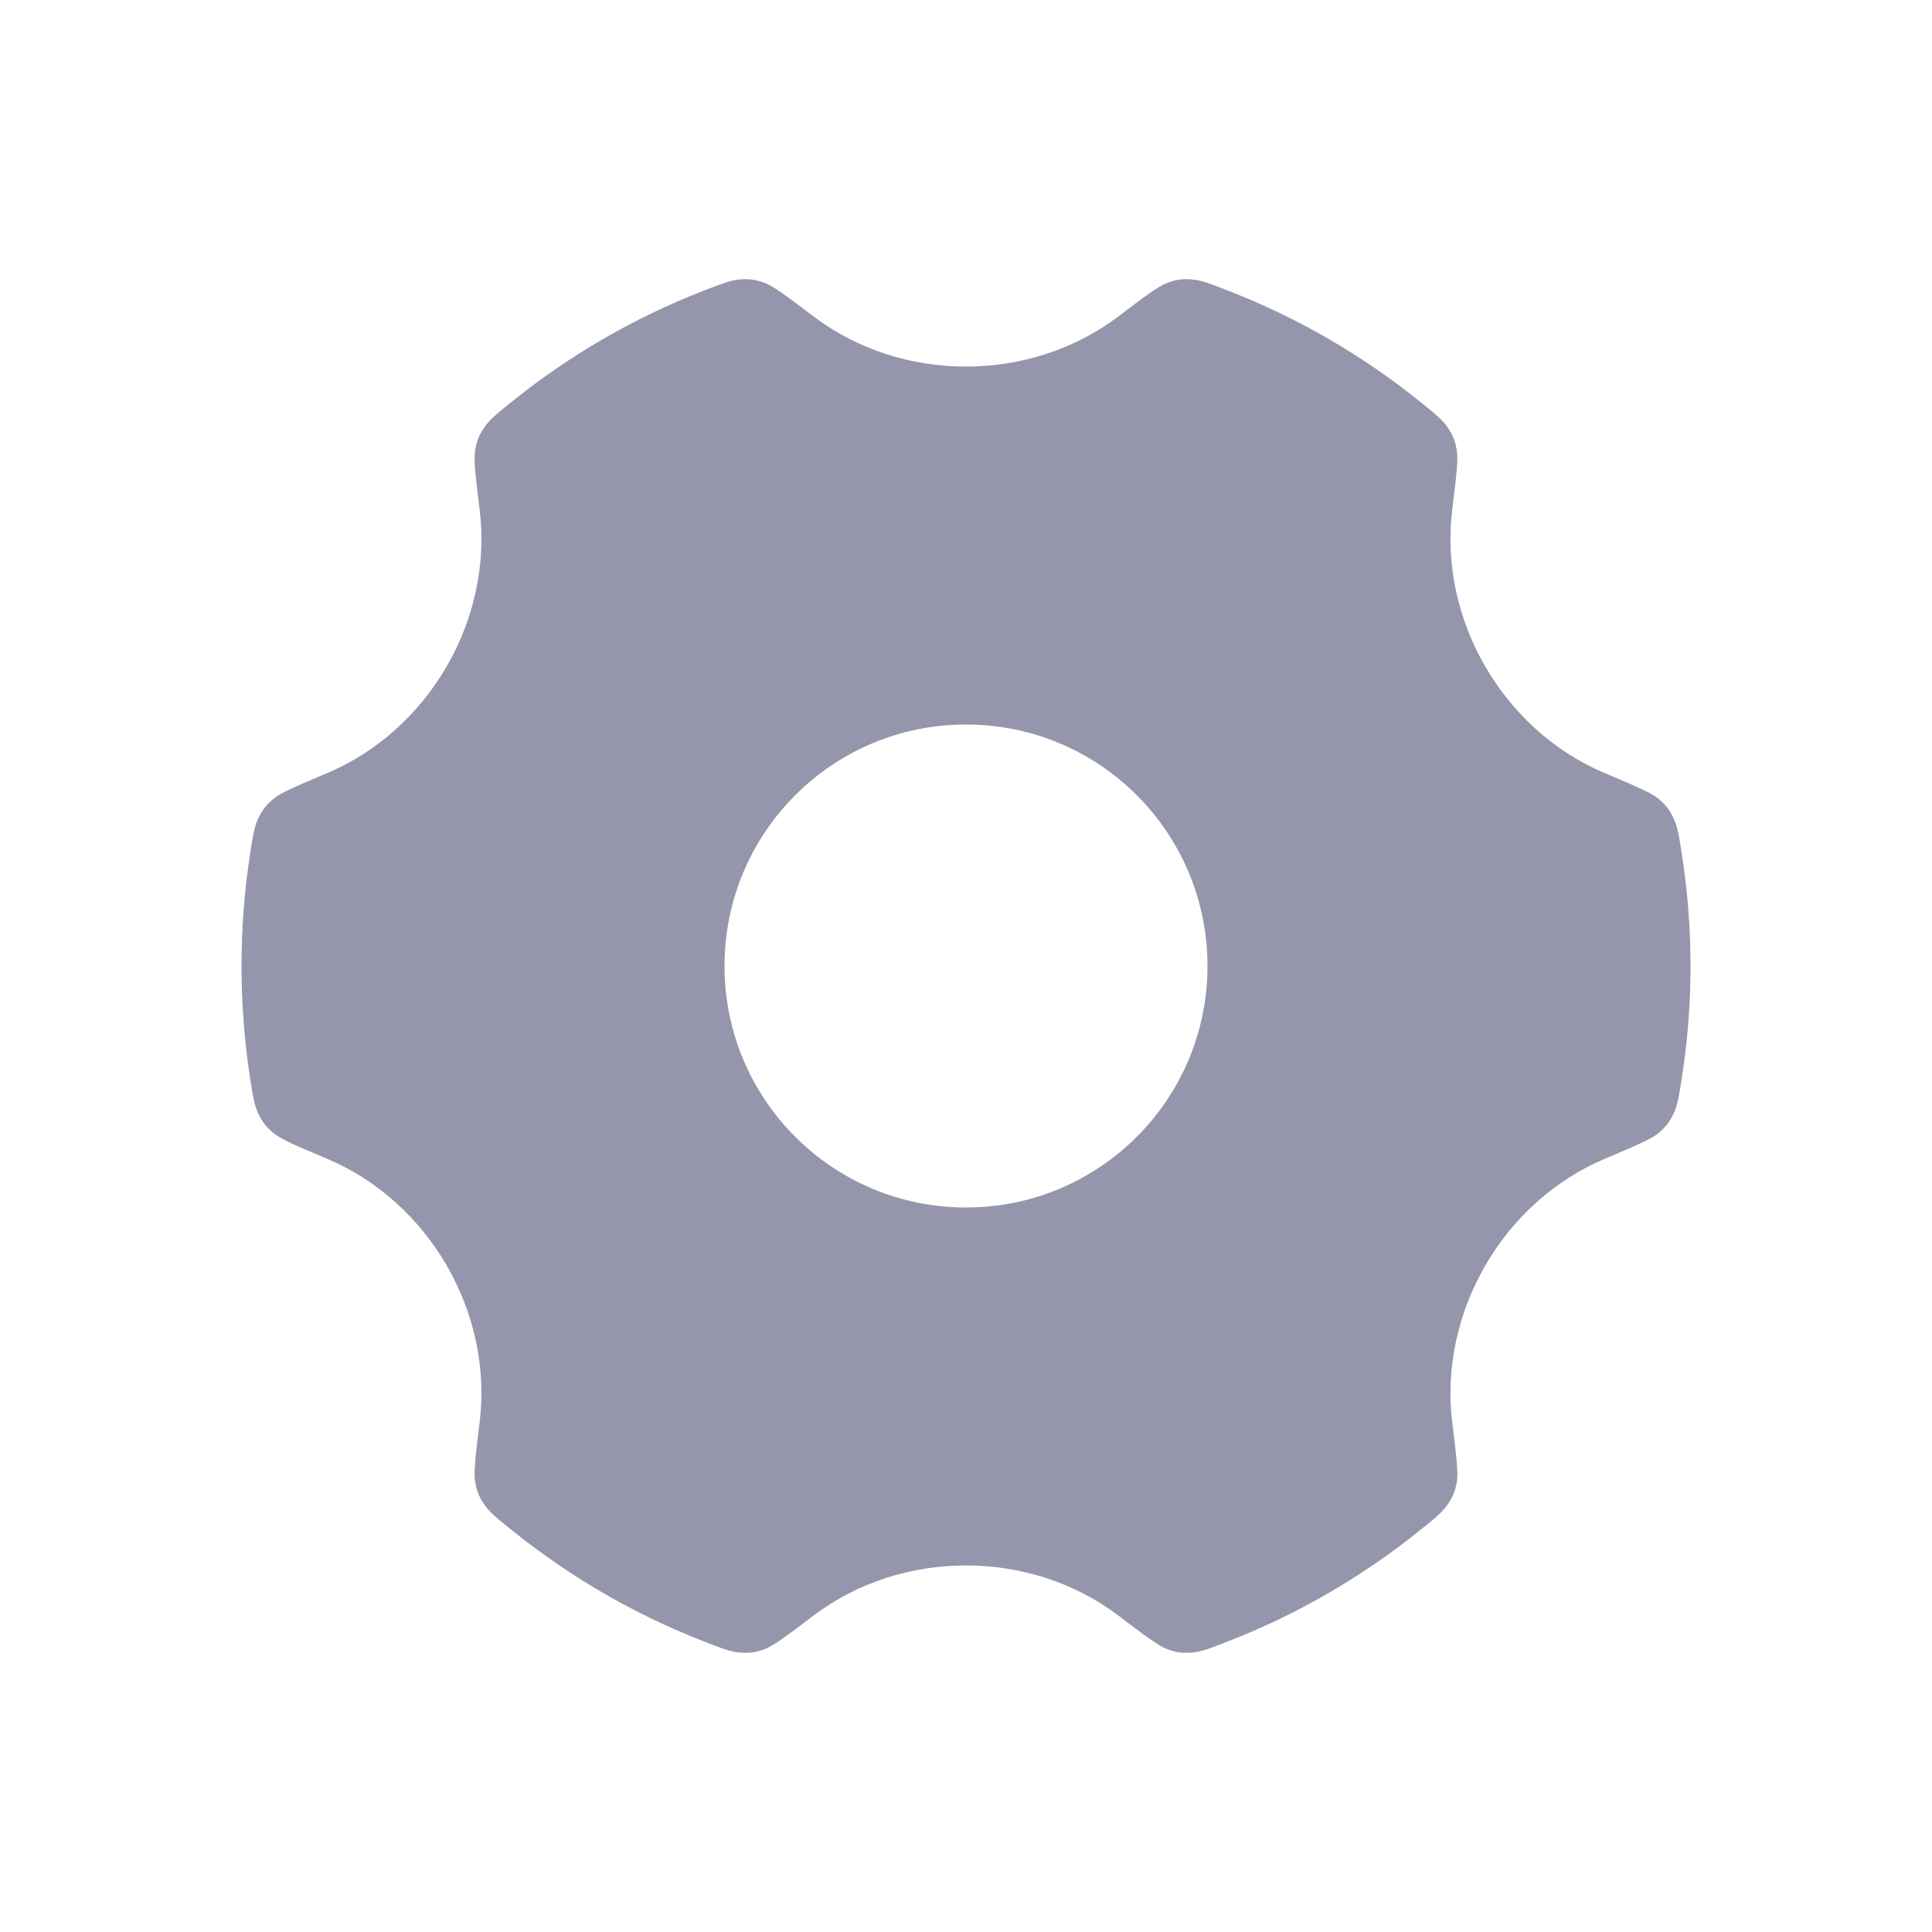
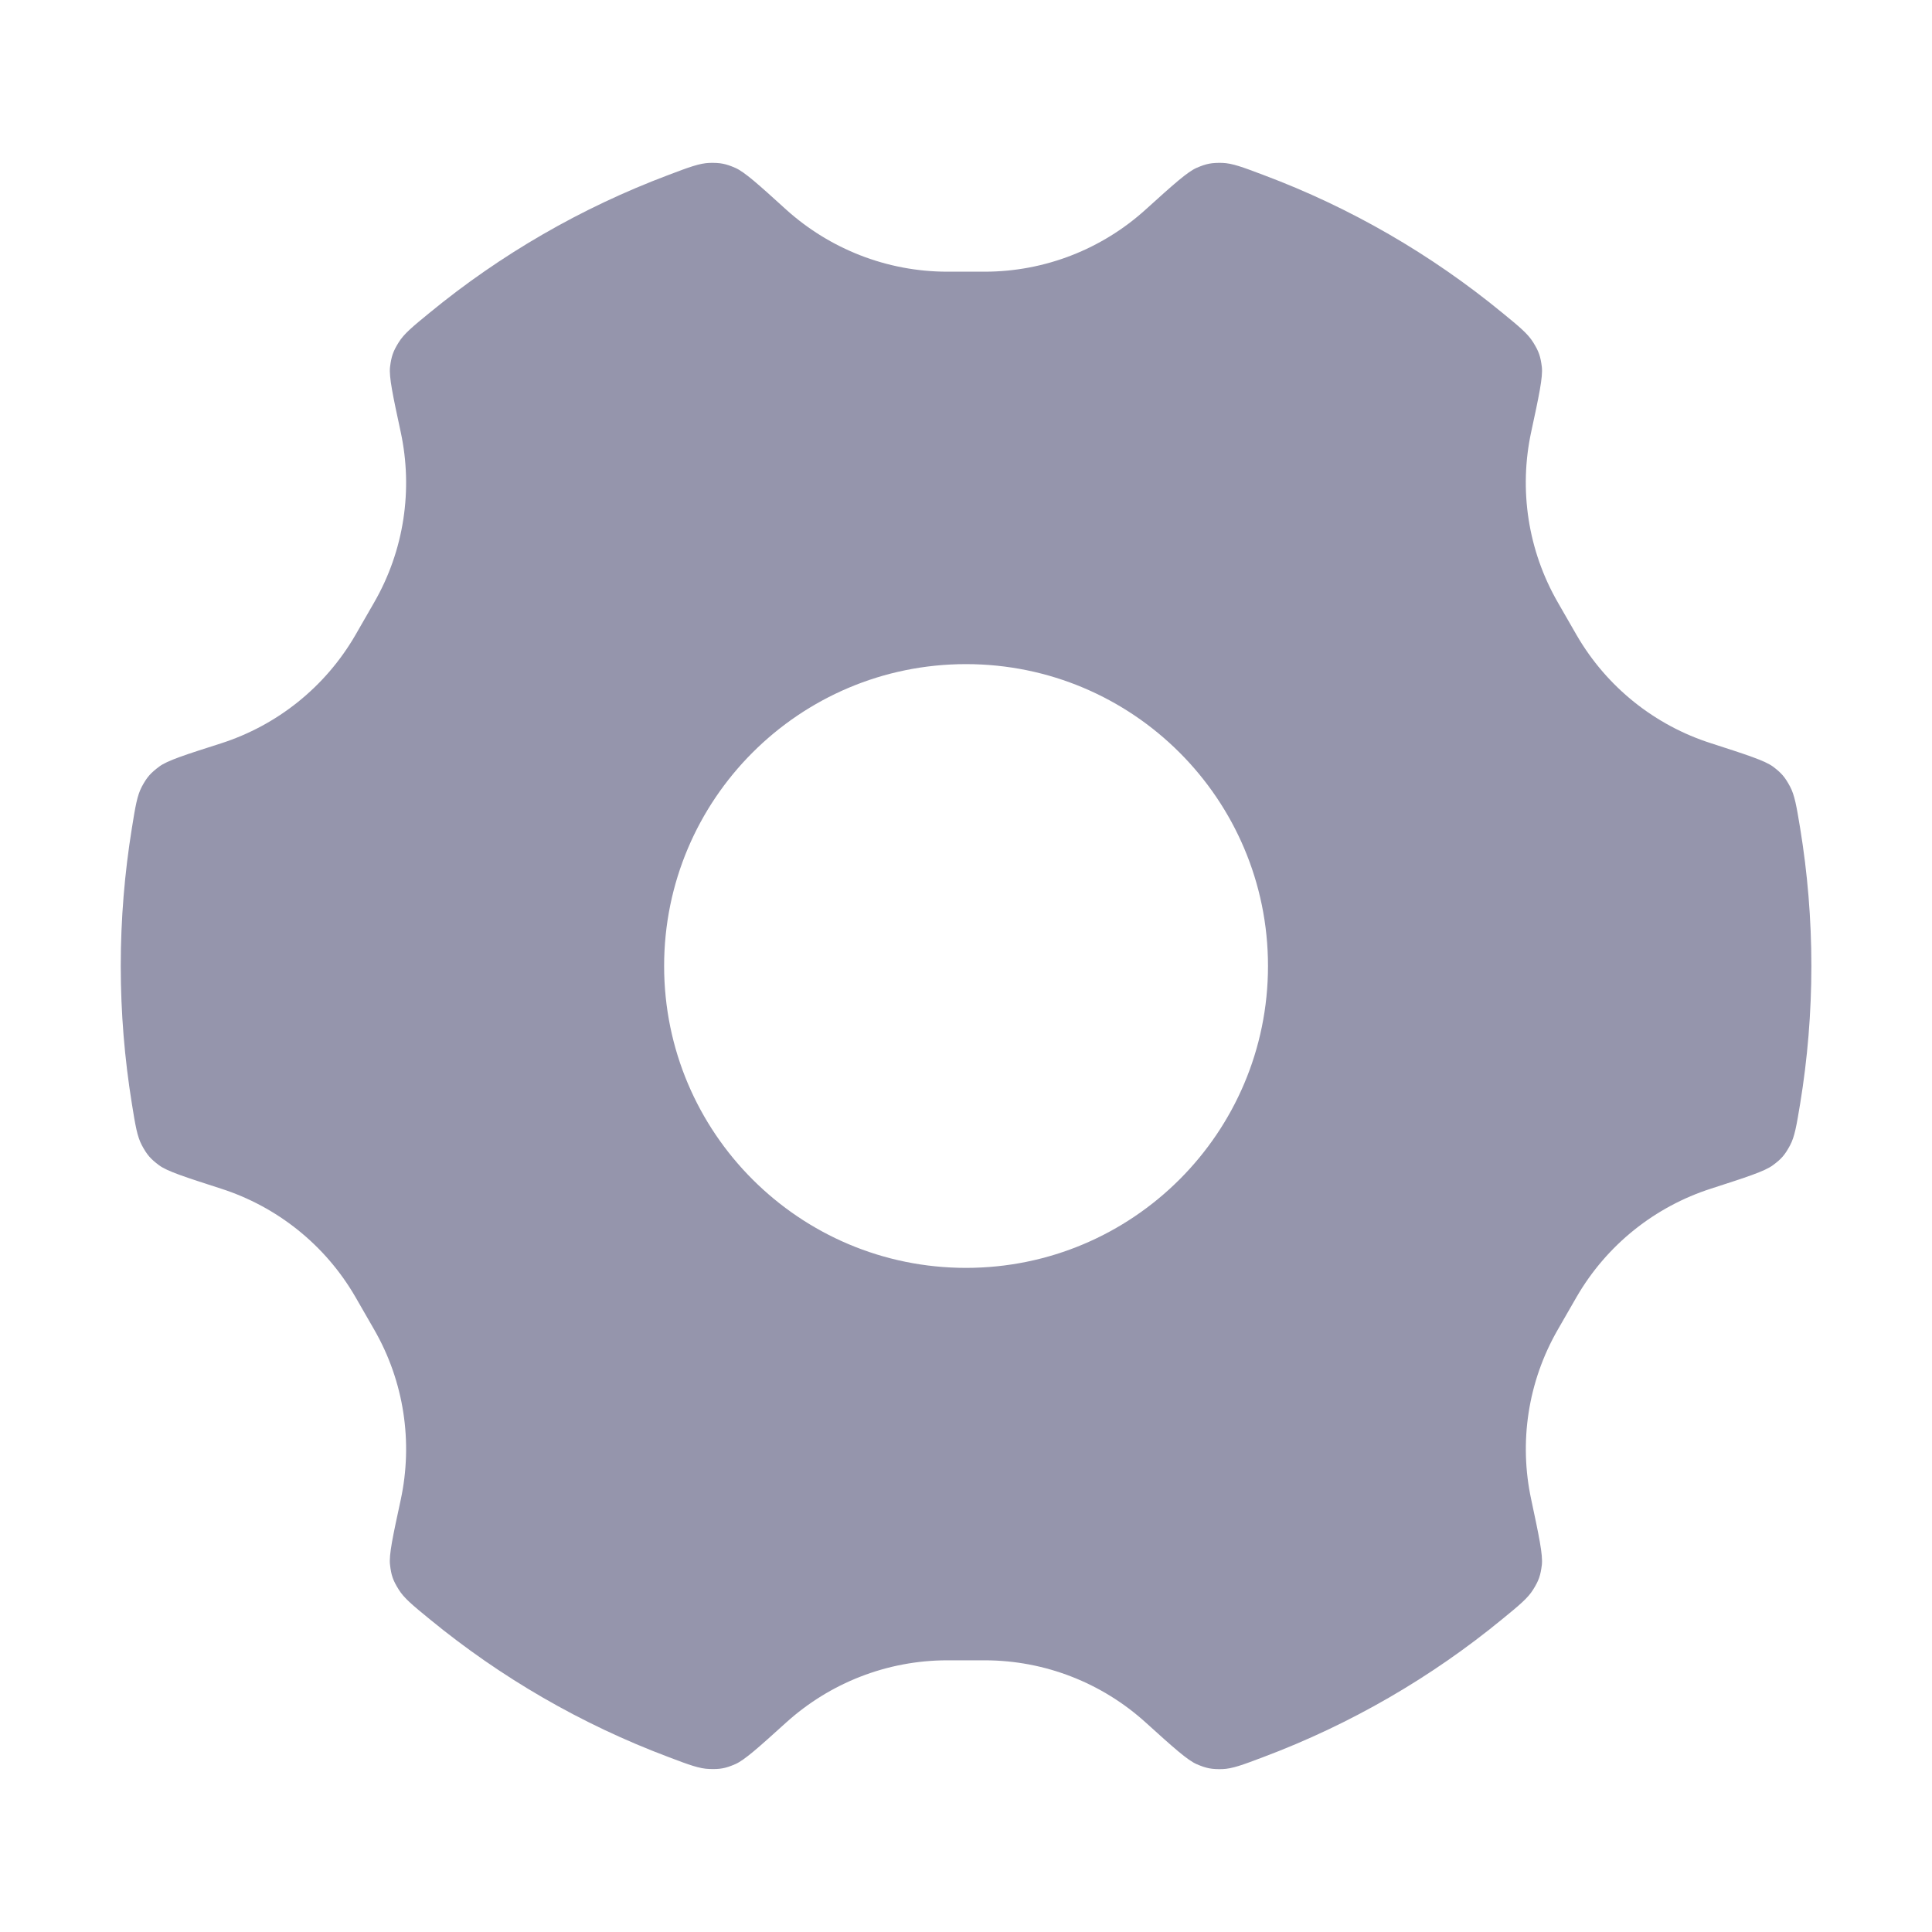
<svg xmlns="http://www.w3.org/2000/svg" width="16" height="16" viewBox="0 0 16 16" fill="none">
-   <path d="M9.261 2.621C9.484 2.452 9.595 2.368 9.668 2.342C9.744 2.315 9.787 2.309 9.868 2.314C9.945 2.319 10.02 2.348 10.17 2.407C10.748 2.631 11.282 2.942 11.757 3.324C11.883 3.425 11.946 3.476 11.989 3.54C12.033 3.607 12.05 3.647 12.064 3.727C12.078 3.803 12.061 3.941 12.027 4.219C11.914 5.128 12.445 6.046 13.289 6.402C13.547 6.511 13.676 6.566 13.735 6.615C13.796 6.668 13.823 6.702 13.859 6.775C13.893 6.844 13.905 6.924 13.93 7.084C13.976 7.383 14 7.689 14 8C14 8.311 13.976 8.617 13.93 8.915C13.905 9.075 13.893 9.155 13.859 9.224C13.823 9.297 13.796 9.331 13.735 9.384C13.676 9.433 13.547 9.488 13.289 9.597C12.445 9.954 11.915 10.872 12.027 11.781C12.061 12.058 12.078 12.197 12.065 12.272C12.05 12.351 12.034 12.392 11.989 12.459C11.946 12.523 11.883 12.574 11.757 12.675C11.282 13.057 10.748 13.369 10.17 13.593C10.02 13.652 9.945 13.681 9.868 13.686C9.788 13.691 9.744 13.685 9.668 13.658C9.595 13.632 9.484 13.548 9.261 13.379C8.53 12.826 7.469 12.826 6.738 13.379C6.515 13.548 6.403 13.632 6.331 13.658C6.255 13.685 6.211 13.691 6.131 13.686C6.054 13.681 5.979 13.652 5.828 13.593C5.251 13.369 4.717 13.057 4.242 12.675C4.116 12.574 4.053 12.523 4.01 12.459C3.966 12.392 3.949 12.351 3.935 12.272C3.921 12.197 3.938 12.058 3.972 11.78C4.085 10.871 3.554 9.953 2.71 9.597C2.452 9.488 2.323 9.433 2.264 9.383C2.203 9.331 2.176 9.296 2.14 9.224C2.106 9.154 2.094 9.075 2.069 8.915C2.024 8.616 2 8.311 2 8C2 7.689 2.024 7.383 2.069 7.084C2.094 6.925 2.106 6.845 2.14 6.775C2.176 6.703 2.203 6.668 2.264 6.616C2.323 6.566 2.452 6.511 2.71 6.402C3.554 6.046 4.085 5.128 3.972 4.219C3.938 3.941 3.921 3.803 3.935 3.727C3.949 3.648 3.966 3.607 4.011 3.54C4.053 3.476 4.116 3.425 4.242 3.324C4.717 2.942 5.251 2.631 5.828 2.407C5.979 2.349 6.054 2.319 6.131 2.314C6.211 2.309 6.255 2.315 6.331 2.342C6.403 2.368 6.515 2.452 6.738 2.621C7.469 3.174 8.53 3.174 9.261 2.621ZM8 6C6.895 6 6 6.895 6 8C6 9.105 6.895 10 8 10C9.105 10 10 9.105 10 8C10 6.895 9.105 6 8 6Z" fill="#9595AC" />
+   <path d="M9.487 1.736C9.718 1.527 9.834 1.423 9.91 1.39C9.991 1.355 10.035 1.347 10.123 1.349C10.206 1.352 10.291 1.384 10.463 1.449C11.187 1.72 11.854 2.108 12.441 2.59C12.583 2.706 12.653 2.764 12.697 2.835C12.744 2.91 12.758 2.952 12.769 3.04C12.778 3.122 12.746 3.275 12.68 3.58C12.579 4.052 12.651 4.556 12.903 4.992L13.056 5.258C13.308 5.694 13.709 6.008 14.169 6.155C14.466 6.251 14.615 6.299 14.682 6.348C14.753 6.401 14.782 6.435 14.824 6.513C14.863 6.586 14.878 6.677 14.908 6.858C14.969 7.23 15.001 7.611 15.001 8C15.001 8.388 14.969 8.769 14.908 9.141C14.878 9.322 14.863 9.413 14.824 9.486C14.782 9.564 14.753 9.598 14.682 9.65C14.615 9.7 14.466 9.748 14.169 9.844C13.709 9.992 13.308 10.306 13.056 10.742L12.903 11.008C12.651 11.444 12.579 11.947 12.681 12.419C12.746 12.724 12.778 12.877 12.769 12.959C12.758 13.047 12.744 13.089 12.697 13.164C12.654 13.234 12.583 13.293 12.441 13.409C11.854 13.891 11.187 14.279 10.463 14.551C10.291 14.616 10.206 14.648 10.123 14.651C10.035 14.653 9.991 14.645 9.91 14.61C9.834 14.577 9.718 14.473 9.487 14.264C9.129 13.94 8.657 13.75 8.154 13.75H7.846C7.343 13.75 6.871 13.94 6.512 14.264C6.281 14.473 6.165 14.577 6.089 14.61C6.008 14.645 5.964 14.653 5.876 14.65C5.793 14.648 5.707 14.616 5.536 14.551C4.812 14.279 4.145 13.891 3.558 13.409C3.416 13.293 3.345 13.234 3.302 13.164C3.255 13.089 3.24 13.047 3.23 12.959C3.22 12.877 3.253 12.724 3.319 12.419C3.42 11.947 3.349 11.444 3.097 11.008L2.944 10.742C2.692 10.306 2.291 9.992 1.831 9.844C1.533 9.748 1.384 9.7 1.317 9.65C1.246 9.597 1.217 9.563 1.175 9.485C1.136 9.412 1.121 9.321 1.092 9.14C1.032 8.769 1 8.388 1 8C1 7.611 1.032 7.23 1.092 6.859C1.121 6.678 1.136 6.587 1.175 6.514C1.217 6.436 1.247 6.402 1.318 6.349C1.384 6.299 1.533 6.251 1.831 6.156C2.291 6.008 2.692 5.694 2.944 5.258L3.097 4.992C3.349 4.556 3.42 4.052 3.319 3.58C3.253 3.275 3.221 3.122 3.23 3.04C3.241 2.952 3.255 2.91 3.302 2.835C3.346 2.764 3.416 2.706 3.558 2.59C4.145 2.108 4.812 1.721 5.536 1.449C5.707 1.384 5.793 1.352 5.876 1.349C5.964 1.347 6.008 1.355 6.089 1.39C6.165 1.423 6.281 1.527 6.512 1.737C6.871 2.06 7.343 2.25 7.846 2.25H8.154C8.657 2.25 9.129 2.06 9.487 1.736ZM8 5.5C6.62 5.5 5.5 6.619 5.5 8C5.5 9.381 6.62 10.5 8 10.5C9.381 10.5 10.501 9.381 10.501 8C10.501 6.619 9.381 5.5 8 5.5Z" fill="#9595AC" />
</svg>
